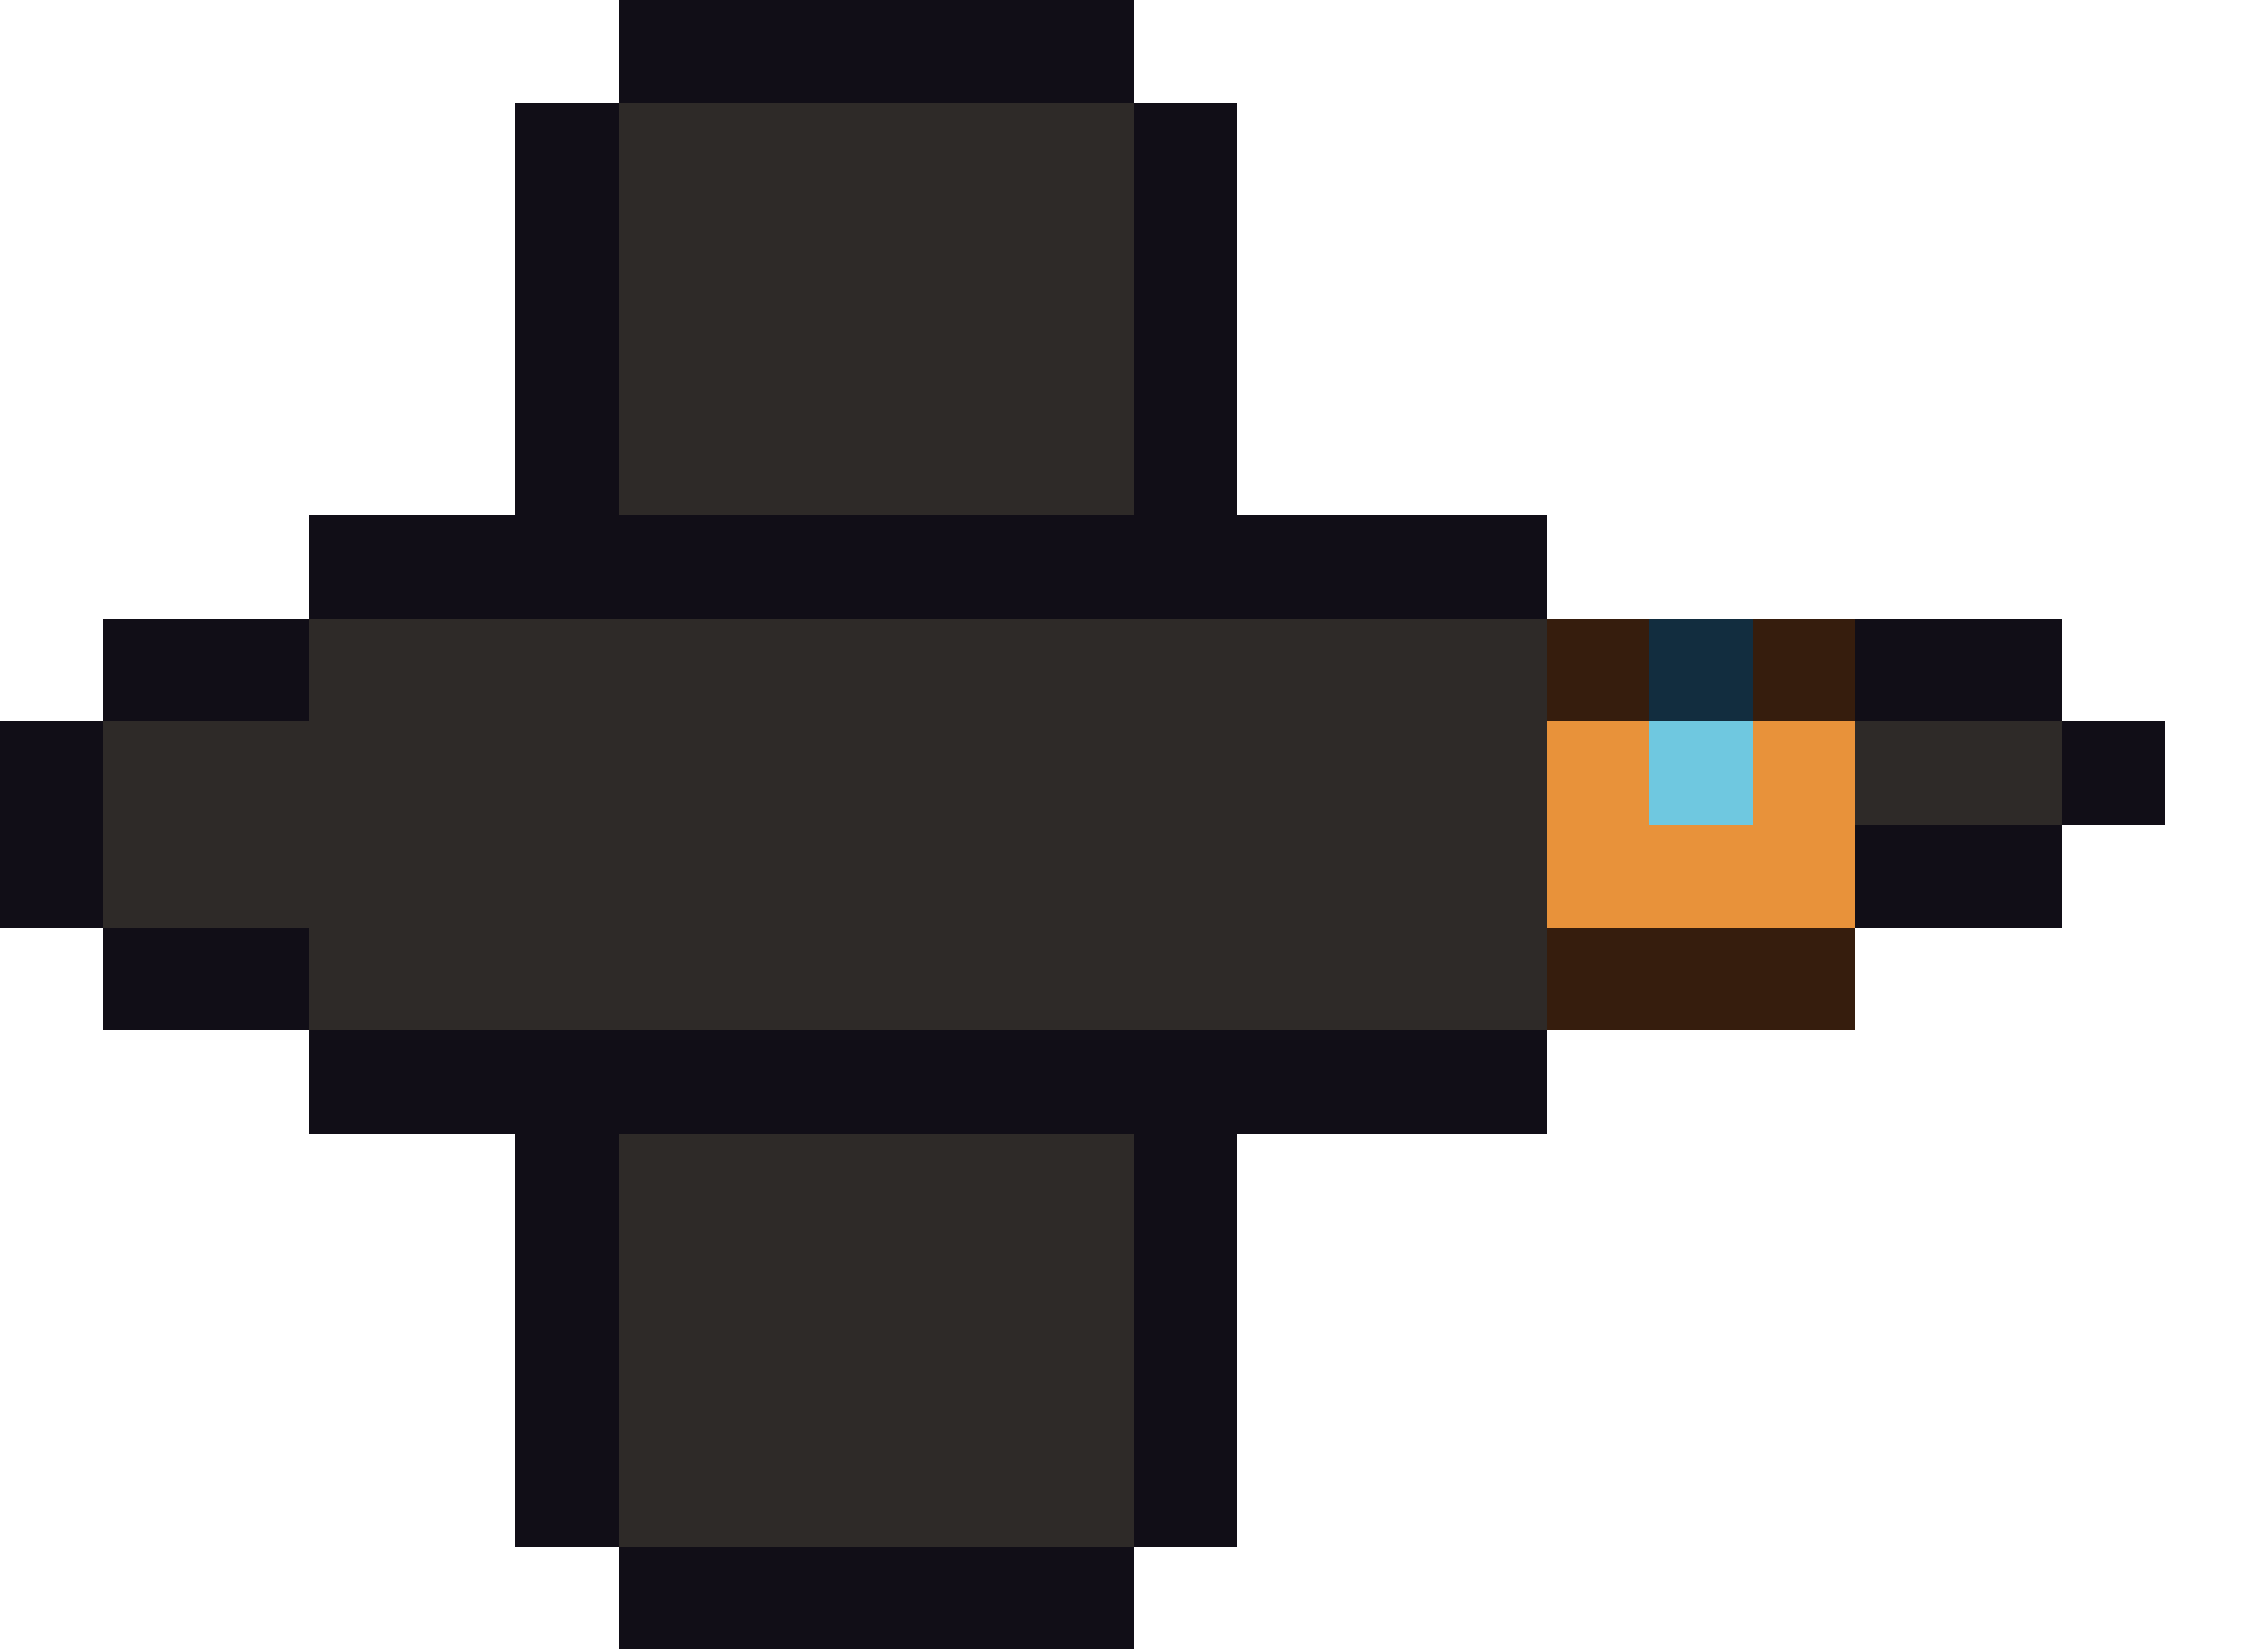
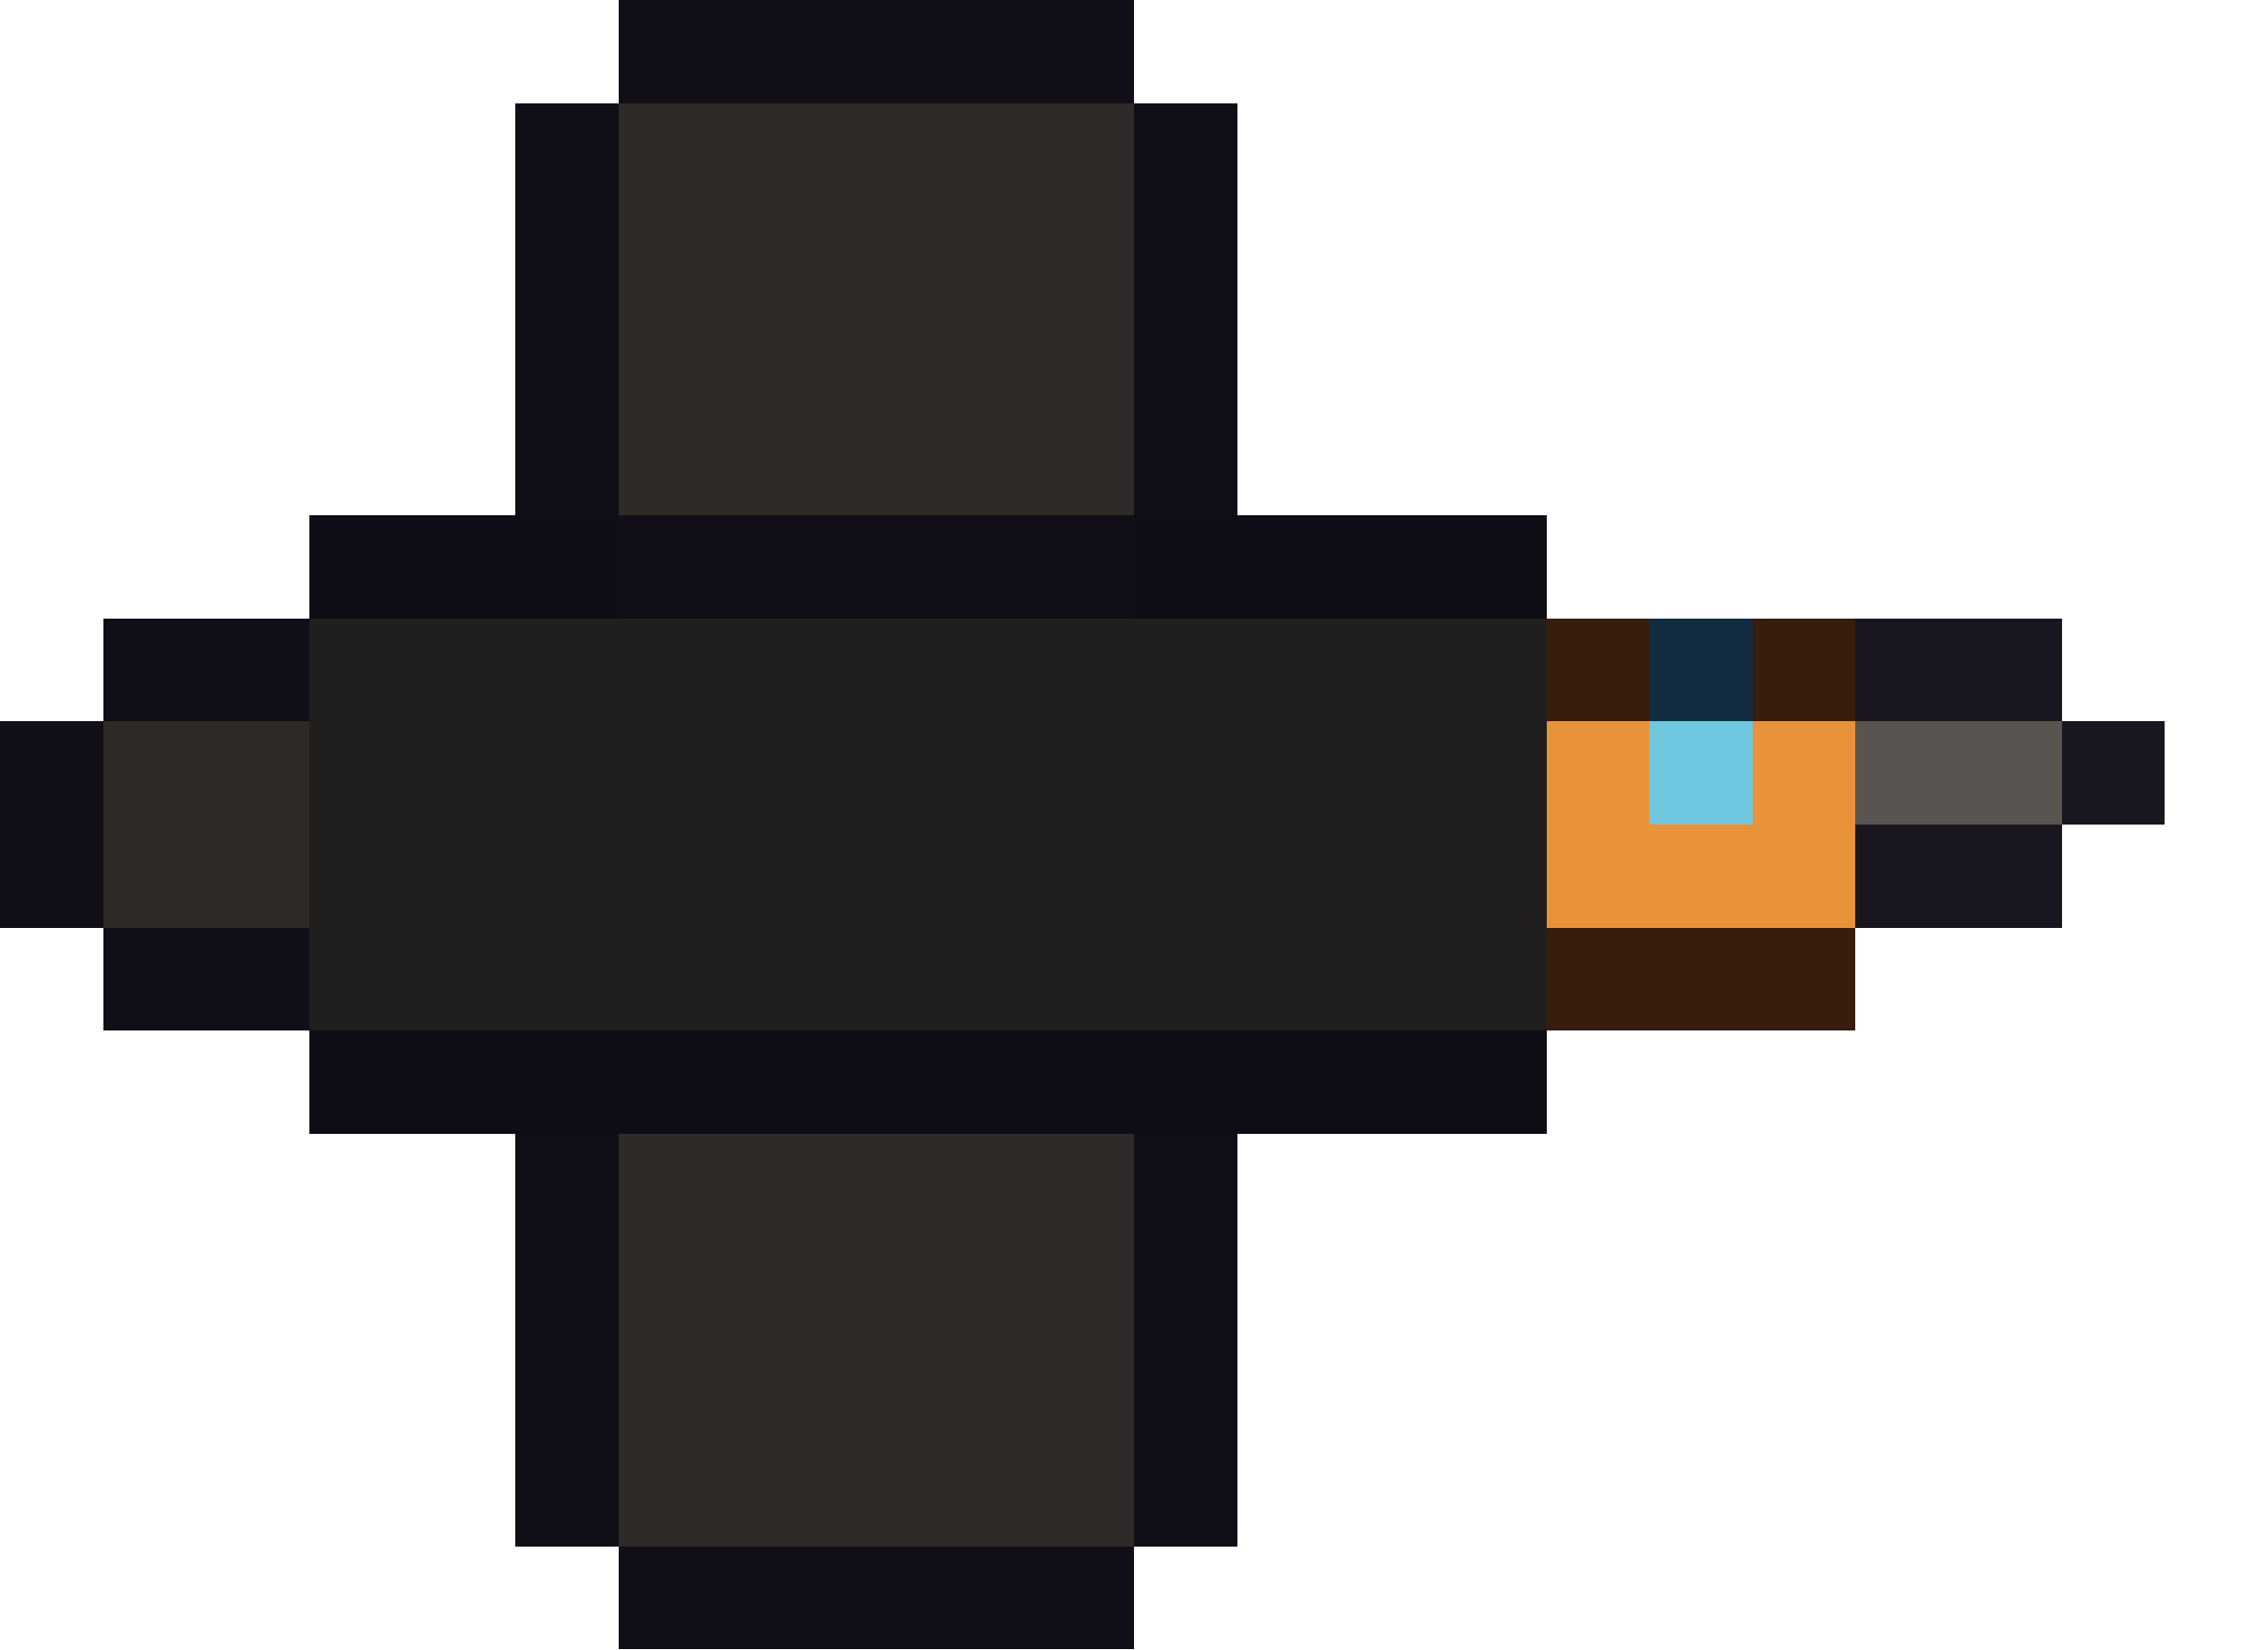
<svg xmlns="http://www.w3.org/2000/svg" width="22" height="16" viewBox="-1 -1 22 16" shape-rendering="crispEdges">
  <g id="outline">
    <g transform="translate(-1 0)">
      <rect x="5" y="0" width="5" height="4" fill="#110e17" />
      <rect x="5" y="10" width="5" height="4" fill="#110e17" />
-       <rect x="2" y="5" width="12" height="4" fill="#110e17" />
+       <rect x="2" y="5" width="12" height="4" fill="#0e0d15" />
      <rect x="0" y="6" width="2" height="2" fill="#110e17" />
      <rect x="14" y="6" width="3" height="2" fill="#361d0d" />
-       <rect x="17" y="6" width="2" height="1" fill="#110e17" />
+       <rect x="17" y="6" width="2" height="1" fill="#1a161f" />
      <rect x="15" y="6" width="1" height="1" fill="#122d3f" />
    </g>
    <g transform="translate(1 0)">
      <rect x="5" y="0" width="5" height="4" fill="#110e17" />
      <rect x="5" y="10" width="5" height="4" fill="#110e17" />
-       <rect x="2" y="5" width="12" height="4" fill="#110e17" />
+       <rect x="2" y="5" width="12" height="4" fill="#0e0d15" />
      <rect x="0" y="6" width="2" height="2" fill="#110e17" />
      <rect x="14" y="6" width="3" height="2" fill="#361d0d" />
-       <rect x="17" y="6" width="2" height="1" fill="#110e17" />
+       <rect x="17" y="6" width="2" height="1" fill="#1a161f" />
      <rect x="15" y="6" width="1" height="1" fill="#122d3f" />
    </g>
    <g transform="translate(0 -1)">
      <rect x="5" y="0" width="5" height="4" fill="#110e17" />
      <rect x="5" y="10" width="5" height="4" fill="#110e17" />
-       <rect x="2" y="5" width="12" height="4" fill="#110e17" />
+       <rect x="2" y="5" width="12" height="4" fill="#0e0d15" />
      <rect x="0" y="6" width="2" height="2" fill="#110e17" />
      <rect x="14" y="6" width="3" height="2" fill="#361d0d" />
-       <rect x="17" y="6" width="2" height="1" fill="#110e17" />
+       <rect x="17" y="6" width="2" height="1" fill="#1a161f" />
      <rect x="15" y="6" width="1" height="1" fill="#122d3f" />
    </g>
    <g transform="translate(0 1)">
      <rect x="5" y="0" width="5" height="4" fill="#110e17" />
      <rect x="5" y="10" width="5" height="4" fill="#110e17" />
-       <rect x="2" y="5" width="12" height="4" fill="#110e17" />
+       <rect x="2" y="5" width="12" height="4" fill="#0e0d15" />
      <rect x="0" y="6" width="2" height="2" fill="#110e17" />
      <rect x="14" y="6" width="3" height="2" fill="#361d0d" />
-       <rect x="17" y="6" width="2" height="1" fill="#110e17" />
+       <rect x="17" y="6" width="2" height="1" fill="#1a161f" />
      <rect x="15" y="6" width="1" height="1" fill="#122d3f" />
    </g>
  </g>
  <g id="art" data-size="20 14" data-box="0 0 20 14">
    <rect x="5" y="0" width="5" height="4" fill="#2e2a28" />
    <rect x="5" y="10" width="5" height="4" fill="#2e2a28" />
-     <rect x="2" y="5" width="12" height="4" fill="#2e2a28" />
+     <rect x="2" y="5" width="12" height="4" fill="#211f1d" />
    <rect x="0" y="6" width="2" height="2" fill="#2e2a28" />
    <rect x="14" y="6" width="3" height="2" fill="#e8923a" />
-     <rect x="17" y="6" width="2" height="1" fill="#2e2a28" />
+     <rect x="17" y="6" width="2" height="1" fill="#5a5450" />
    <rect x="15" y="6" width="1" height="1" fill="#6fc8e0" />
  </g>
</svg>
